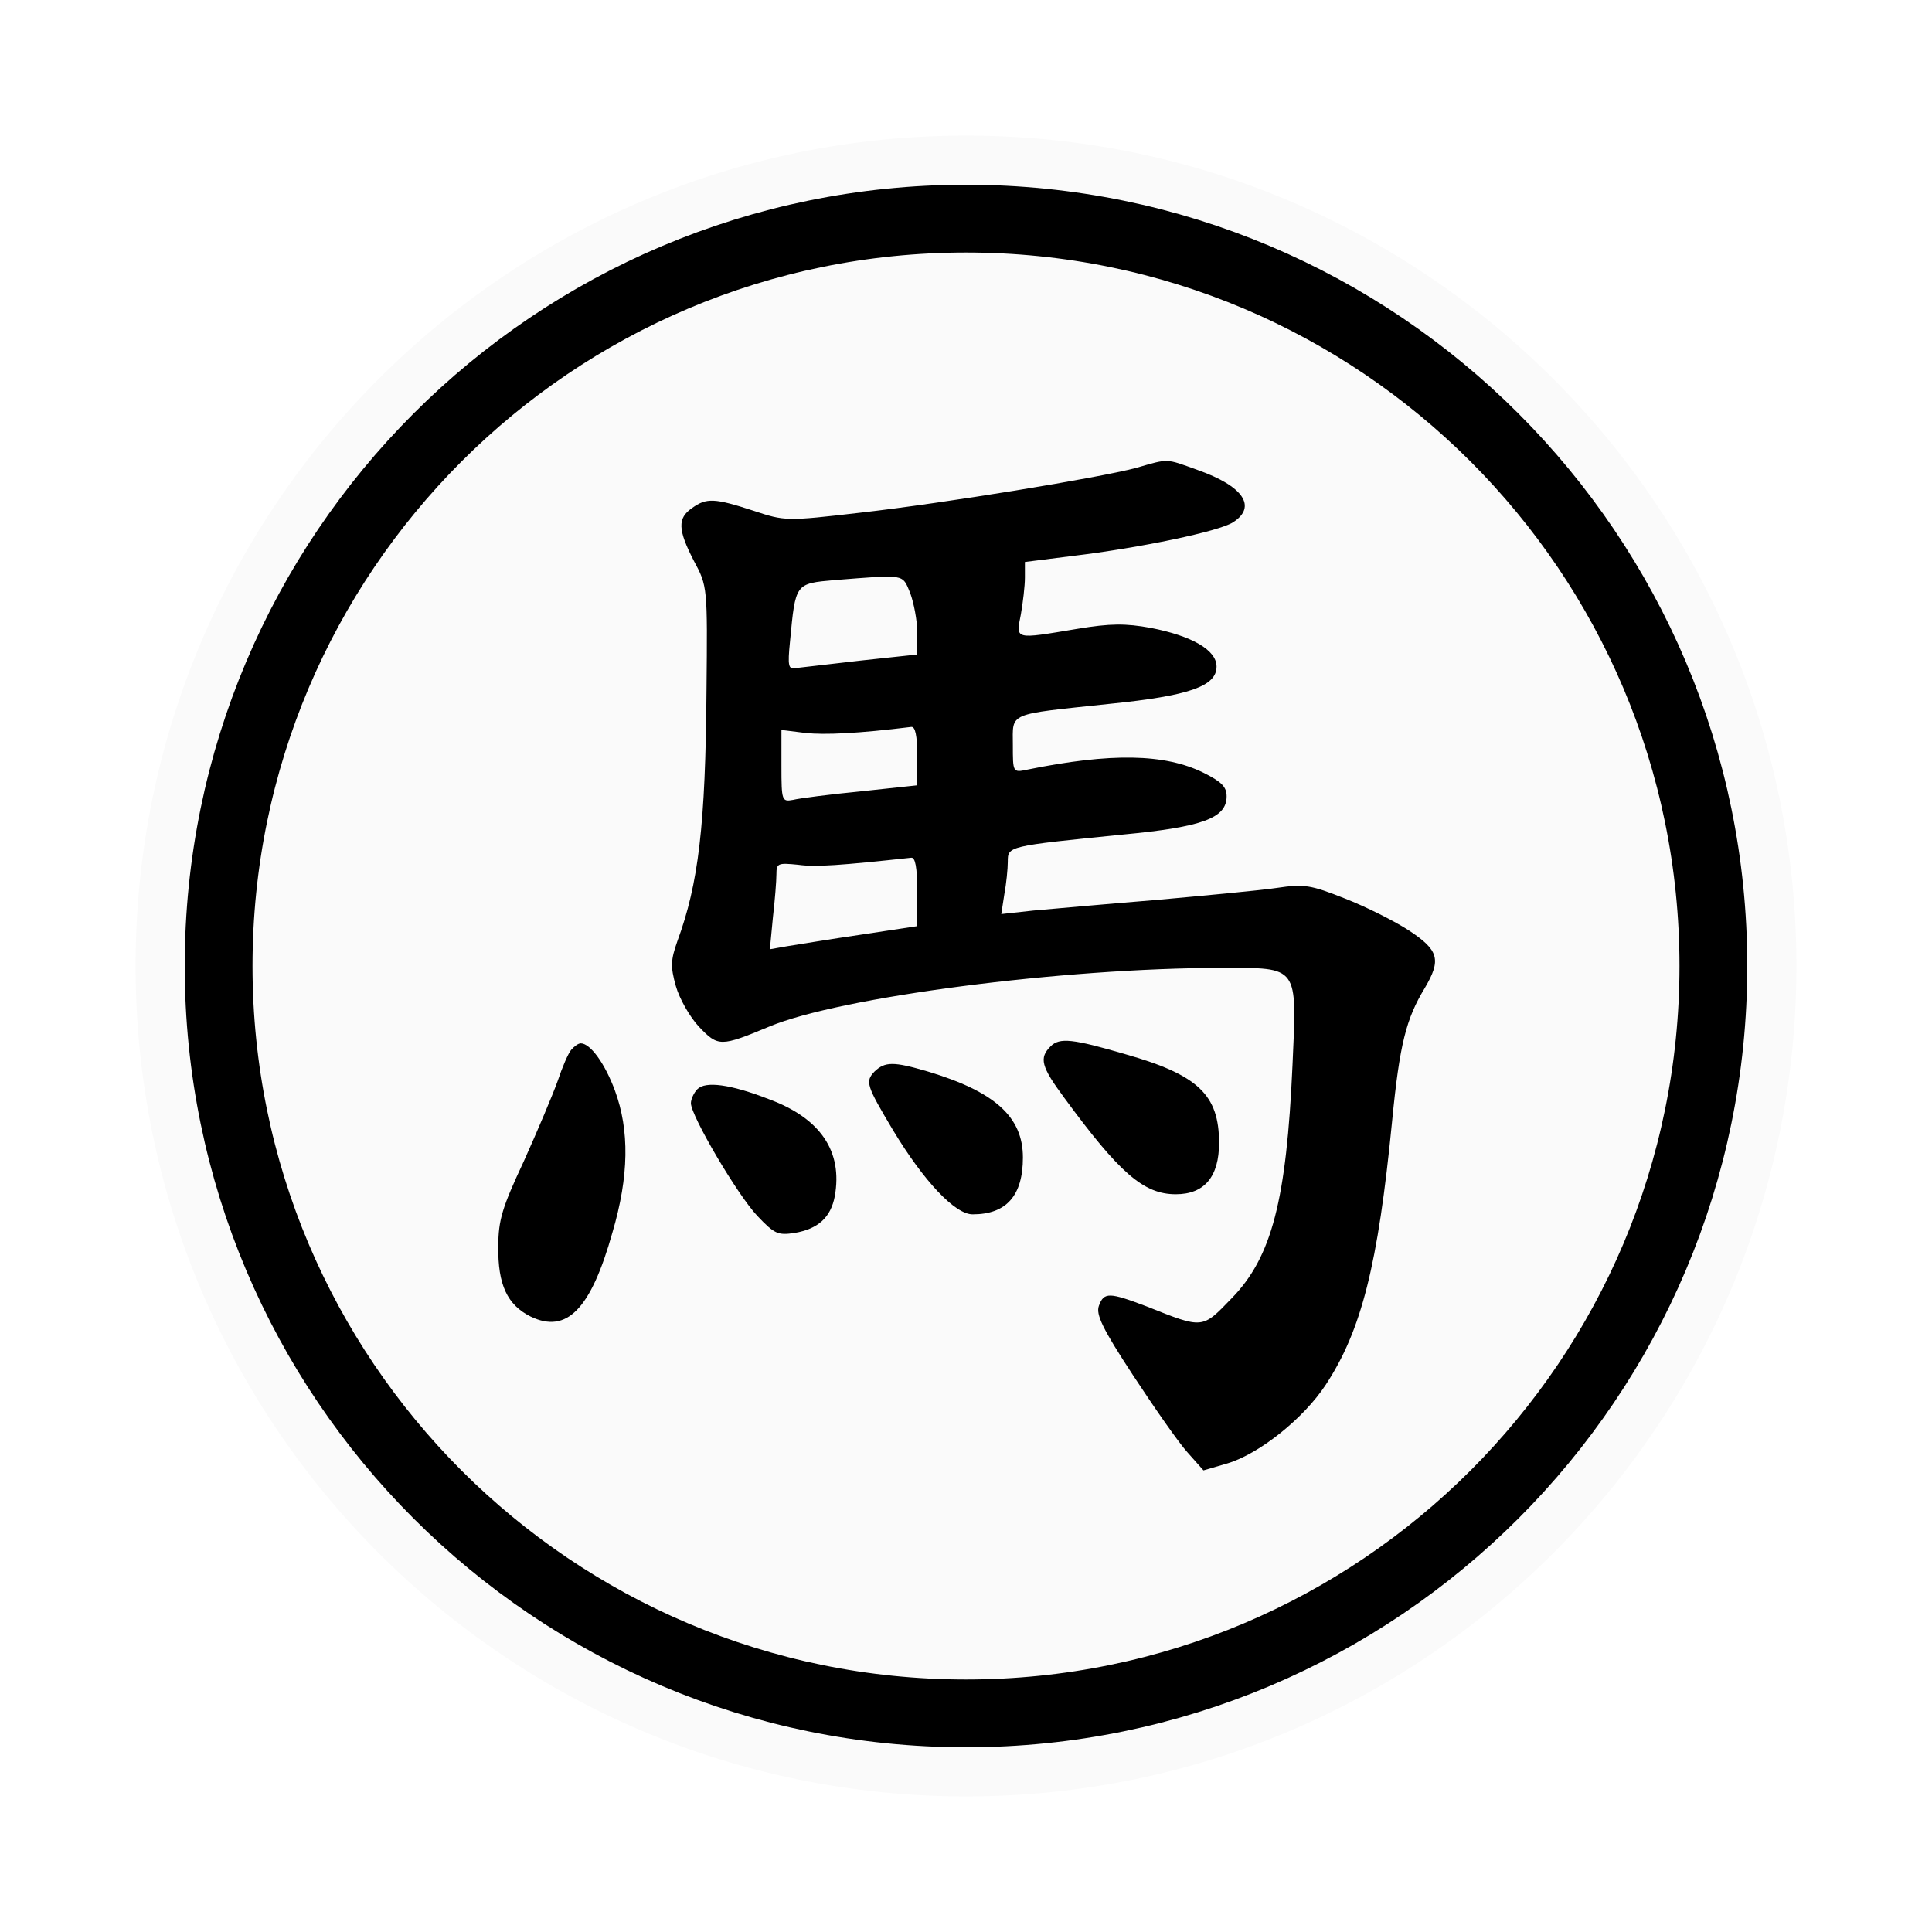
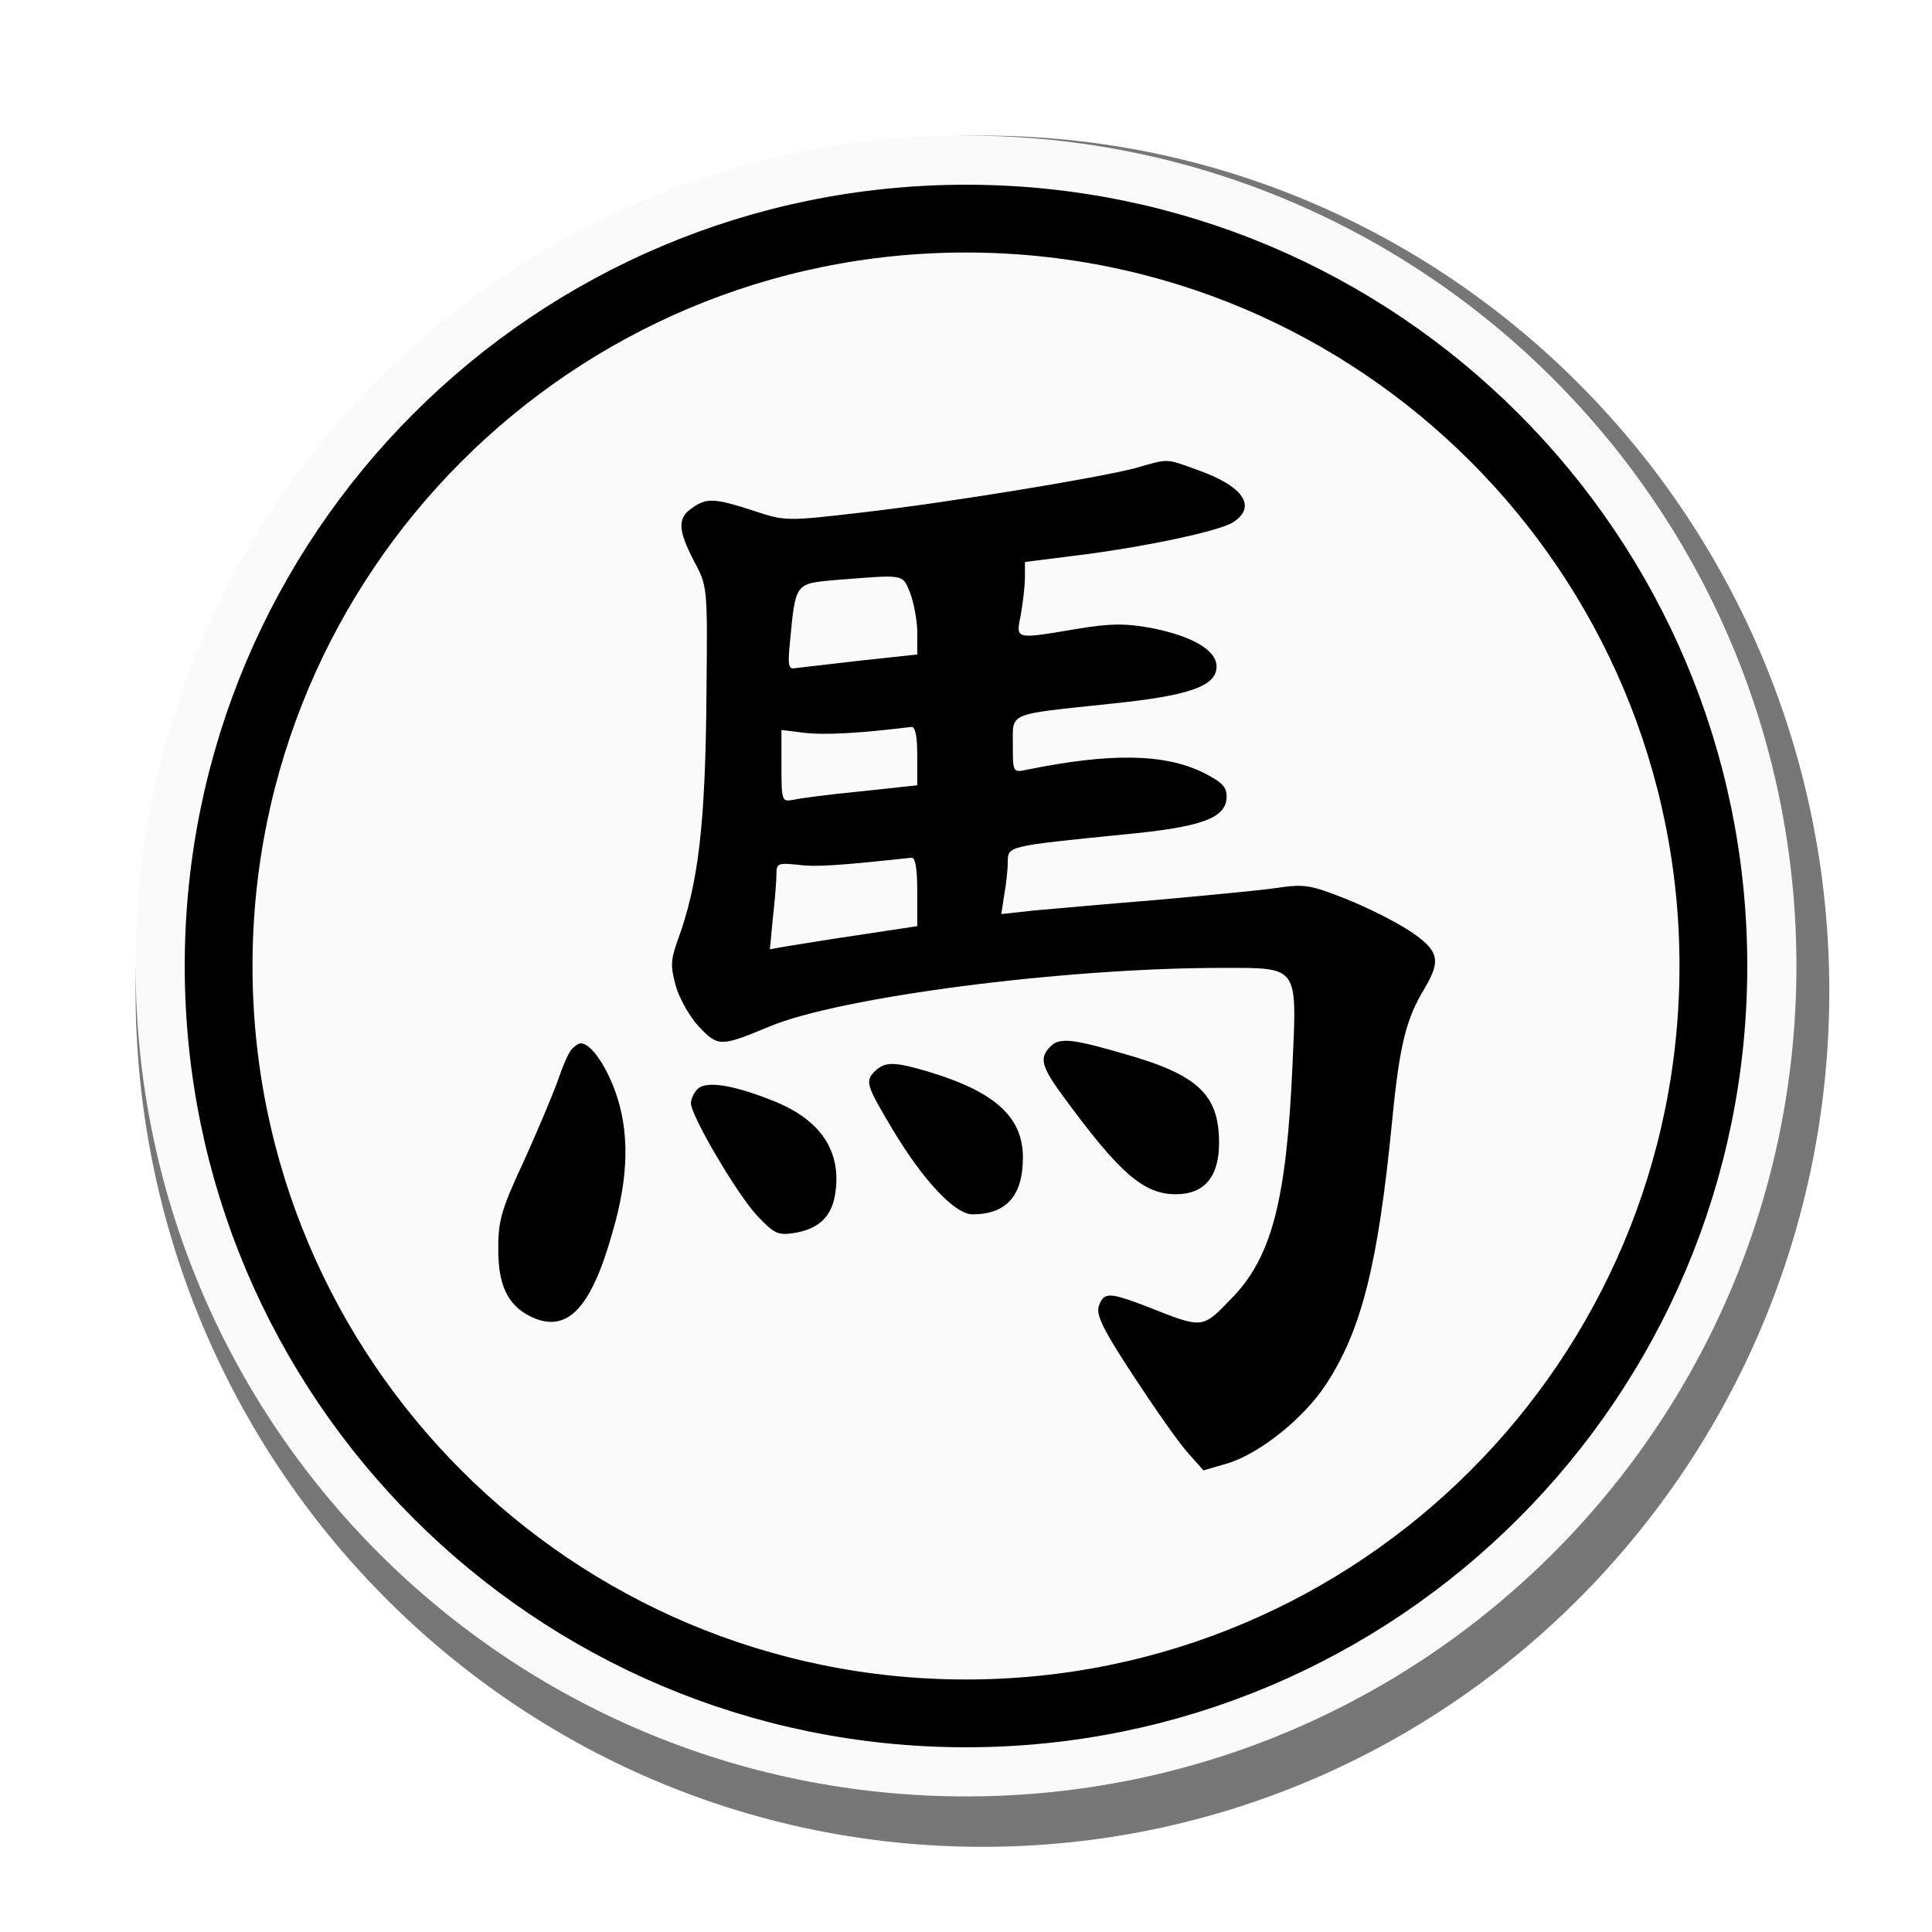
<svg xmlns="http://www.w3.org/2000/svg" width="100%" height="100%" viewBox="0 0 57 57" version="1.1" xml:space="preserve" style="fill-rule:evenodd;clip-rule:evenodd;">
-   <circle id="cir_1" cx="28.5" cy="28.5" r="24.5" style="fill:#fafafa;" />
-   <circle id="cir_2" cx="28.5" cy="28.5" r="22.05" style="fill:#fafafa;stroke:#000;stroke-width:2px;" />
+   <g id="cir_1" transform="matrix(1.0198,0,0,1.03035,-0.0791987,-0.121408)">
+     <circle cx="28.5" cy="28.5" r="24.5" style="fill:rgb(119,119,119);" />
+   </g>
+   <circle id="cir_11" cx="28.5" cy="28.5" r="24.5" style="fill:rgb(250,250,250);" />
+   <circle id="cir_2" cx="28.5" cy="28.5" r="22.05" style="fill:rgb(250,250,250);stroke:black;stroke-width:2px;" />
  <g>
-     <path d="M33.518,13.805c-1.113,0.296 -5.64,1.038 -8.133,1.32c-2.181,0.253 -2.226,0.253 -3.161,-0.059c-1.142,-0.371 -1.38,-0.386 -1.81,-0.074c-0.43,0.297 -0.416,0.638 0.059,1.558c0.401,0.742 0.401,0.772 0.371,3.814c-0.029,3.992 -0.237,5.713 -0.86,7.405c-0.193,0.549 -0.208,0.742 -0.045,1.321c0.104,0.371 0.416,0.92 0.683,1.202c0.564,0.593 0.638,0.593 2.062,0c2.078,-0.876 8.682,-1.736 13.371,-1.736c2.271,0 2.211,-0.089 2.078,2.864c-0.178,3.992 -0.609,5.669 -1.796,6.885c-0.875,0.906 -0.831,0.906 -2.508,0.238c-1.098,-0.416 -1.261,-0.43 -1.409,-0.015c-0.09,0.252 0.103,0.668 1.009,2.048c0.623,0.95 1.335,1.974 1.602,2.27l0.475,0.535l0.713,-0.208c0.934,-0.282 2.24,-1.321 2.893,-2.315c1.054,-1.603 1.544,-3.532 1.959,-7.776c0.223,-2.286 0.416,-3.028 0.965,-3.933c0.49,-0.831 0.415,-1.113 -0.46,-1.692c-0.431,-0.282 -1.291,-0.712 -1.9,-0.949c-1.009,-0.401 -1.202,-0.431 -2.003,-0.312c-0.49,0.074 -2.093,0.223 -3.562,0.356c-1.469,0.119 -3.101,0.267 -3.621,0.312l-0.949,0.104l0.089,-0.579c0.059,-0.312 0.103,-0.757 0.103,-0.965c0,-0.46 -0.014,-0.46 3.384,-0.801c2.374,-0.223 3.072,-0.49 3.072,-1.128c0,-0.282 -0.149,-0.43 -0.683,-0.697c-1.142,-0.564 -2.73,-0.594 -5.209,-0.089c-0.415,0.089 -0.415,0.074 -0.415,-0.728c0,-0.979 -0.193,-0.89 2.864,-1.216c2.345,-0.238 3.146,-0.52 3.146,-1.099c0,-0.489 -0.727,-0.905 -1.944,-1.142c-0.742,-0.134 -1.187,-0.134 -2.167,0.029c-1.869,0.312 -1.81,0.327 -1.662,-0.43c0.06,-0.341 0.119,-0.831 0.119,-1.083l0,-0.46l1.41,-0.178c1.988,-0.238 4.333,-0.728 4.734,-0.995c0.712,-0.46 0.297,-1.068 -1.054,-1.543c-0.95,-0.341 -0.831,-0.341 -1.81,-0.059Zm-6.663,3.695c0.103,0.282 0.207,0.801 0.207,1.157l0,0.653l-1.662,0.178c-0.92,0.104 -1.781,0.208 -1.929,0.223c-0.208,0.044 -0.237,-0.059 -0.163,-0.787c0.163,-1.721 0.148,-1.706 1.321,-1.81c2.092,-0.163 1.988,-0.193 2.226,0.386Zm0.207,4.808l0,0.861l-1.662,0.178c-0.92,0.089 -1.825,0.207 -2.003,0.252c-0.327,0.059 -0.342,0.03 -0.342,-0.994l0,-1.069l0.713,0.089c0.564,0.06 1.558,0.015 3.116,-0.178c0.119,-0.015 0.178,0.252 0.178,0.861Zm0,4.007l0,1.009l-1.662,0.252c-0.92,0.134 -1.899,0.297 -2.181,0.341l-0.505,0.089l0.089,-0.934c0.06,-0.52 0.104,-1.084 0.104,-1.277c0,-0.326 0.045,-0.341 0.638,-0.282c0.52,0.075 1.276,0.015 3.339,-0.207c0.119,-0.015 0.178,0.282 0.178,1.009Z" style="fill-rule:nonzero;" />
-     <path d="M16.852,30.974c-0.089,0.104 -0.267,0.52 -0.4,0.921c-0.149,0.415 -0.594,1.469 -0.995,2.359c-0.638,1.365 -0.756,1.736 -0.756,2.523c-0.015,1.128 0.267,1.721 0.949,2.063c1.069,0.519 1.781,-0.208 2.419,-2.479c0.49,-1.662 0.505,-3.012 0.074,-4.184c-0.296,-0.802 -0.727,-1.395 -1.009,-1.395c-0.074,0 -0.193,0.089 -0.282,0.192Z" style="fill-rule:nonzero;" />
-     <path d="M20.577,32.132c-0.104,0.104 -0.193,0.297 -0.193,0.416c0,0.371 1.38,2.715 1.959,3.324c0.505,0.534 0.609,0.578 1.098,0.504c0.698,-0.118 1.069,-0.46 1.188,-1.083c0.237,-1.321 -0.416,-2.3 -1.945,-2.864c-1.142,-0.445 -1.869,-0.534 -2.107,-0.297Z" style="fill-rule:nonzero;" />
-     <path d="M25.801,31.613c-0.282,0.296 -0.238,0.415 0.549,1.736c0.905,1.499 1.825,2.478 2.345,2.478c0.994,0 1.484,-0.549 1.484,-1.677c0,-1.202 -0.831,-1.944 -2.805,-2.537c-1.009,-0.297 -1.261,-0.297 -1.573,0Z" style="fill-rule:nonzero;" />
-     <path d="M30.995,30.871c-0.341,0.341 -0.282,0.593 0.401,1.513c1.632,2.226 2.344,2.85 3.294,2.85c0.846,0 1.276,-0.52 1.276,-1.514c0,-1.41 -0.608,-2.004 -2.745,-2.612c-1.573,-0.46 -1.959,-0.505 -2.226,-0.237Z" style="fill-rule:nonzero;" />
+     <path d="M33.518,13.805C32.405,14.101 27.878,14.843 25.385,15.125C23.204,15.378 23.159,15.378 22.224,15.066C21.082,14.695 20.844,14.68 20.414,14.992C19.984,15.289 19.998,15.63 20.473,16.55C20.874,17.292 20.874,17.322 20.844,20.364C20.815,24.356 20.607,26.077 19.984,27.769C19.791,28.318 19.776,28.511 19.939,29.09C20.043,29.461 20.355,30.01 20.622,30.292C21.186,30.885 21.26,30.885 22.684,30.292C24.762,29.416 31.366,28.556 36.055,28.556C38.326,28.556 38.266,28.467 38.133,31.42C37.955,35.412 37.524,37.089 36.337,38.305C35.462,39.211 35.506,39.211 33.829,38.543C32.731,38.127 32.568,38.113 32.42,38.528C32.33,38.78 32.523,39.196 33.429,40.576C34.052,41.526 34.764,42.55 35.031,42.846L35.506,43.381L36.219,43.173C37.153,42.891 38.459,41.852 39.112,40.858C40.166,39.255 40.656,37.326 41.071,33.082C41.294,30.796 41.487,30.054 42.036,29.149C42.526,28.318 42.451,28.036 41.576,27.457C41.145,27.175 40.285,26.745 39.676,26.508C38.667,26.107 38.474,26.077 37.673,26.196C37.183,26.27 35.58,26.419 34.111,26.552C32.642,26.671 31.01,26.819 30.49,26.864L29.541,26.968L29.63,26.389C29.689,26.077 29.733,25.632 29.733,25.424C29.733,24.964 29.719,24.964 33.117,24.623C35.491,24.4 36.189,24.133 36.189,23.495C36.189,23.213 36.04,23.065 35.506,22.798C34.364,22.234 32.776,22.204 30.297,22.709C29.882,22.798 29.882,22.783 29.882,21.981C29.882,21.002 29.689,21.091 32.746,20.765C35.091,20.527 35.892,20.245 35.892,19.666C35.892,19.177 35.165,18.761 33.948,18.524C33.206,18.39 32.761,18.39 31.781,18.553C29.912,18.865 29.971,18.88 30.119,18.123C30.179,17.782 30.238,17.292 30.238,17.04L30.238,16.58L31.648,16.402C33.636,16.164 35.981,15.674 36.382,15.407C37.094,14.947 36.679,14.339 35.328,13.864C34.378,13.523 34.497,13.523 33.518,13.805ZM26.855,17.5C26.958,17.782 27.062,18.301 27.062,18.657L27.062,19.31L25.4,19.488C24.48,19.592 23.619,19.696 23.471,19.711C23.263,19.755 23.234,19.652 23.308,18.924C23.471,17.203 23.456,17.218 24.629,17.114C26.721,16.951 26.617,16.921 26.855,17.5ZM27.062,22.308L27.062,23.169L25.4,23.347C24.48,23.436 23.575,23.554 23.397,23.599C23.07,23.658 23.055,23.629 23.055,22.605L23.055,21.536L23.768,21.625C24.332,21.685 25.326,21.64 26.884,21.447C27.003,21.432 27.062,21.699 27.062,22.308ZM27.062,26.315L27.062,27.324L25.4,27.576C24.48,27.71 23.501,27.873 23.219,27.917L22.714,28.006L22.803,27.072C22.863,26.552 22.907,25.988 22.907,25.795C22.907,25.469 22.952,25.454 23.545,25.513C24.065,25.588 24.821,25.528 26.884,25.306C27.003,25.291 27.062,25.588 27.062,26.315Z" style="fill-rule:nonzero;" />
+     <path d="M16.852,30.974C16.763,31.078 16.585,31.494 16.452,31.895C16.303,32.31 15.858,33.364 15.457,34.254C14.819,35.619 14.701,35.99 14.701,36.777C14.686,37.905 14.968,38.498 15.65,38.84C16.719,39.359 17.431,38.632 18.069,36.361C18.559,34.699 18.574,33.349 18.143,32.177C17.847,31.375 17.416,30.782 17.134,30.782C17.06,30.782 16.941,30.871 16.852,30.974Z" style="fill-rule:nonzero;" />
+     <path d="M20.577,32.132C20.473,32.236 20.384,32.429 20.384,32.548C20.384,32.919 21.764,35.263 22.343,35.872C22.848,36.406 22.952,36.45 23.441,36.376C24.139,36.258 24.51,35.916 24.629,35.293C24.866,33.972 24.213,32.993 22.684,32.429C21.542,31.984 20.815,31.895 20.577,32.132Z" style="fill-rule:nonzero;" />
+     <path d="M25.801,31.613C25.519,31.909 25.563,32.028 26.35,33.349C27.255,34.848 28.175,35.827 28.695,35.827C29.689,35.827 30.179,35.278 30.179,34.15C30.179,32.948 29.348,32.206 27.374,31.613C26.365,31.316 26.113,31.316 25.801,31.613Z" style="fill-rule:nonzero;" />
+     <path d="M30.995,30.871C30.654,31.212 30.713,31.464 31.396,32.384C33.028,34.61 33.74,35.234 34.69,35.234C35.536,35.234 35.966,34.714 35.966,33.72C35.966,32.31 35.358,31.716 33.221,31.108C31.648,30.648 31.262,30.603 30.995,30.871Z" style="fill-rule:nonzero;" />
  </g>
</svg>
